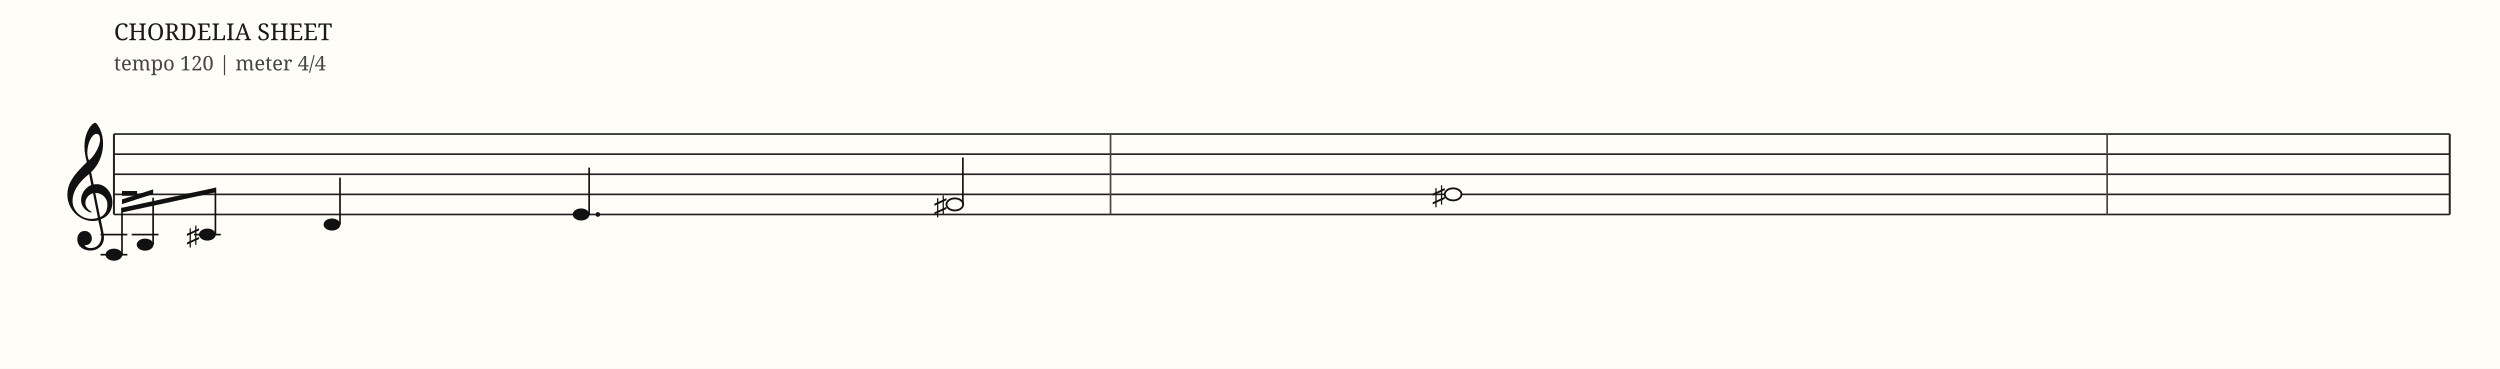
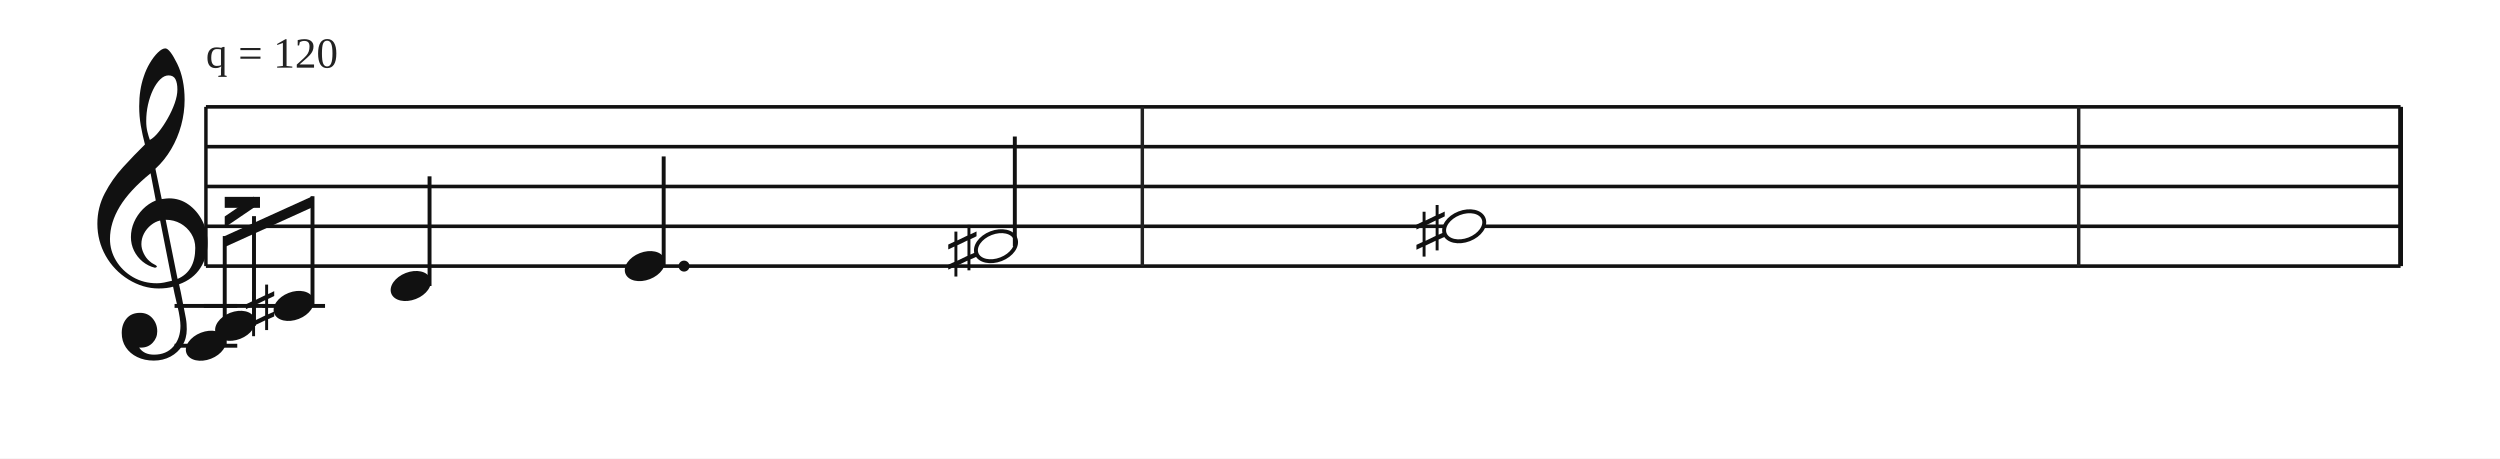
- <svg xmlns="http://www.w3.org/2000/svg" width="1492" height="220" viewBox="0 0 1492 220">
-   <rect x="0" y="0" width="1492" height="220" fill="#fffdf8" />
-   <text x="68.00" y="24.00" font-family="Georgia, serif" font-size="14" fill="#1a1a1a">CHORDELIA SHEET</text>
-   <text x="68.00" y="42.00" font-family="Georgia, serif" font-size="12" fill="#444">tempo 120 | meter 4/4</text>
-   <text x="38.00" y="132.00" font-family="Bravura, Noto Music, serif" font-size="44" fill="#111">𝄞</text>
-   <line class="staff-line" x1="68.00" y1="80.00" x2="1462.00" y2="80.00" stroke="#222" stroke-width="1" />
-   <line class="staff-line" x1="68.00" y1="92.00" x2="1462.00" y2="92.00" stroke="#222" stroke-width="1" />
-   <line class="staff-line" x1="68.00" y1="104.00" x2="1462.00" y2="104.00" stroke="#222" stroke-width="1" />
-   <line class="staff-line" x1="68.00" y1="116.00" x2="1462.00" y2="116.00" stroke="#222" stroke-width="1" />
-   <line class="staff-line" x1="68.00" y1="128.00" x2="1462.00" y2="128.00" stroke="#222" stroke-width="1" />
-   <line class="staff-barline" x1="68.00" y1="80.00" x2="68.00" y2="128.00" stroke="#222" stroke-width="1.2" />
-   <line class="staff-barline" x1="1462.00" y1="80.00" x2="1462.00" y2="128.00" stroke="#222" stroke-width="1.2" />
-   <line class="measure-barline" x1="662.77" y1="80.00" x2="662.77" y2="128.00" stroke="#444" stroke-width="1" />
-   <line class="measure-barline" x1="1257.55" y1="80.00" x2="1257.55" y2="128.00" stroke="#444" stroke-width="1" />
-   <line class="ledger-line" x1="60.00" y1="152.00" x2="76.00" y2="152.00" stroke="#111" stroke-width="1" />
-   <line class="ledger-line" x1="60.00" y1="140.00" x2="76.00" y2="140.00" stroke="#111" stroke-width="1" />
-   <ellipse class="notehead notehead-filled" cx="68.00" cy="152.00" rx="5" ry="3.6" fill="#111" />
-   <line class="note-stem" x1="72.80" y1="152.00" x2="72.80" y2="124.00" stroke="#111" stroke-width="1" />
-   <line class="ledger-line" x1="78.59" y1="140.00" x2="94.59" y2="140.00" stroke="#111" stroke-width="1" />
-   <ellipse class="notehead notehead-filled" cx="86.59" cy="146.00" rx="5" ry="3.6" fill="#111" />
-   <line class="note-stem" x1="91.39" y1="146.00" x2="91.39" y2="118.00" stroke="#111" stroke-width="1" />
-   <line class="ledger-line" x1="115.76" y1="140.00" x2="131.76" y2="140.00" stroke="#111" stroke-width="1" />
-   <text class="note-accidental" x="110.76" y="144.00" font-family="Bravura, Noto Music, serif" font-size="16" fill="#111">♯</text>
-   <ellipse class="notehead notehead-filled" cx="123.76" cy="140.00" rx="5" ry="3.6" fill="#111" />
-   <line class="note-stem" x1="128.56" y1="140.00" x2="128.56" y2="112.00" stroke="#111" stroke-width="1" />
-   <ellipse class="notehead notehead-filled" cx="198.11" cy="134.00" rx="5" ry="3.6" fill="#111" />
-   <line class="note-stem" x1="202.91" y1="134.00" x2="202.91" y2="106.00" stroke="#111" stroke-width="1" />
-   <ellipse class="notehead notehead-filled" cx="346.80" cy="128.00" rx="5" ry="3.6" fill="#111" />
-   <circle class="note-dot" cx="356.80" cy="128.00" r="1.4" fill="#111" />
-   <line class="note-stem" x1="351.60" y1="128.00" x2="351.60" y2="100.00" stroke="#111" stroke-width="1" />
-   <text class="note-accidental" x="556.84" y="126.00" font-family="Bravura, Noto Music, serif" font-size="16" fill="#111">♯</text>
-   <ellipse class="notehead notehead-open" cx="569.84" cy="122.00" rx="5" ry="3.6" fill="#fffdf8" stroke="#111" stroke-width="1.1" />
-   <line class="note-stem" x1="574.64" y1="122.00" x2="574.64" y2="94.00" stroke="#111" stroke-width="1" />
-   <text class="note-accidental" x="854.23" y="120.00" font-family="Bravura, Noto Music, serif" font-size="16" fill="#111">♯</text>
-   <ellipse class="notehead notehead-open" cx="867.23" cy="116.00" rx="5" ry="3.6" fill="#fffdf8" stroke="#111" stroke-width="1.1" />
-   <polygon class="note-beam" points="72.80,124.00 128.56,112.00 128.56,114.80 72.80,126.80" fill="#111" />
-   <polygon class="note-beam" points="72.80,119.00 91.39,113.00 91.39,115.80 72.80,121.80" fill="#111" />
-   <polygon class="note-beam note-beam-hook" points="72.80,114.00 81.80,114.00 81.80,116.80 72.80,116.80" fill="#111" />
+ <svg xmlns="http://www.w3.org/2000/svg" width="638" height="117" viewBox="0 0 638 117">
+   <rect x="0" y="0" width="638" height="117" fill="#ffffff" />
+   <text x="22.55" y="57.75" font-family="Bravura, Noto Music, serif" font-size="46" fill="#111" dominant-baseline="middle">𝄞</text>
+   <text x="52.55" y="17.27" font-family="Times New Roman, serif" font-size="11" fill="#222">q = 120</text>
+   <line class="staff-line" x1="52.55" y1="27.27" x2="612.63" y2="27.27" stroke="#111" stroke-width="0.92" />
+   <line class="staff-line" x1="52.55" y1="37.43" x2="612.63" y2="37.43" stroke="#111" stroke-width="0.92" />
+   <line class="staff-line" x1="52.55" y1="47.59" x2="612.63" y2="47.59" stroke="#111" stroke-width="0.92" />
+   <line class="staff-line" x1="52.55" y1="57.75" x2="612.63" y2="57.75" stroke="#111" stroke-width="0.92" />
+   <line class="staff-line" x1="52.55" y1="67.91" x2="612.63" y2="67.91" stroke="#111" stroke-width="0.92" />
+   <line class="staff-barline" x1="52.55" y1="27.27" x2="52.55" y2="67.91" stroke="#111" stroke-width="0.88" />
+   <line class="staff-barline" x1="612.63" y1="27.27" x2="612.63" y2="67.91" stroke="#111" stroke-width="1.23" />
+   <line class="measure-barline" x1="291.52" y1="27.27" x2="291.52" y2="67.91" stroke="#222" stroke-width="0.88" />
+   <line class="measure-barline" x1="530.48" y1="27.27" x2="530.48" y2="67.91" stroke="#222" stroke-width="0.88" />
+   <line class="ledger-line" x1="44.55" y1="88.23" x2="60.55" y2="88.23" stroke="#111" stroke-width="1" />
+   <line class="ledger-line" x1="44.55" y1="78.07" x2="60.55" y2="78.07" stroke="#111" stroke-width="1" />
+   <ellipse class="notehead notehead-filled" cx="52.55" cy="88.23" rx="5.32" ry="3.56" transform="rotate(-21.25 52.55 88.23)" fill="#111" />
+   <line class="note-stem" x1="57.35" y1="88.23" x2="57.35" y2="60.24" stroke="#111" stroke-width="1" />
+   <line class="ledger-line" x1="52.02" y1="78.07" x2="68.02" y2="78.07" stroke="#111" stroke-width="1" />
+   <ellipse class="notehead notehead-filled" cx="60.02" cy="83.15" rx="5.32" ry="3.56" transform="rotate(-21.25 60.02 83.15)" fill="#111" />
+   <line class="note-stem" x1="64.82" y1="83.15" x2="64.82" y2="55.16" stroke="#111" stroke-width="1" />
+   <line class="ledger-line" x1="66.95" y1="78.07" x2="82.95" y2="78.07" stroke="#111" stroke-width="1" />
+   <text class="note-accidental" x="61.95" y="82.07" font-family="Bravura, Noto Music, serif" font-size="16" fill="#111">♯</text>
+   <ellipse class="notehead notehead-filled" cx="74.95" cy="78.07" rx="5.32" ry="3.56" transform="rotate(-21.25 74.95 78.07)" fill="#111" />
+   <line class="note-stem" x1="79.75" y1="78.07" x2="79.75" y2="50.08" stroke="#111" stroke-width="1" />
+   <ellipse class="notehead notehead-filled" cx="104.82" cy="72.99" rx="5.32" ry="3.56" transform="rotate(-21.25 104.82 72.99)" fill="#111" />
+   <line class="note-stem" x1="109.62" y1="72.99" x2="109.62" y2="45.00" stroke="#111" stroke-width="1" />
+   <ellipse class="notehead notehead-filled" cx="164.57" cy="67.91" rx="5.32" ry="3.56" transform="rotate(-21.25 164.57 67.91)" fill="#111" />
+   <circle class="note-dot" cx="174.57" cy="67.91" r="1.4" fill="#111" />
+   <line class="note-stem" x1="169.37" y1="67.91" x2="169.37" y2="39.92" stroke="#111" stroke-width="1" />
+   <text class="note-accidental" x="241.18" y="66.83" font-family="Bravura, Noto Music, serif" font-size="16" fill="#111">♯</text>
+   <ellipse class="notehead notehead-open" cx="254.18" cy="62.83" rx="5.32" ry="3.56" transform="rotate(-21.25 254.18 62.83)" fill="#ffffff" stroke="#111" stroke-width="1.0" />
+   <line class="note-stem" x1="258.98" y1="62.83" x2="258.98" y2="34.84" stroke="#111" stroke-width="1" />
+   <text class="note-accidental" x="360.66" y="61.75" font-family="Bravura, Noto Music, serif" font-size="16" fill="#111">♯</text>
+   <ellipse class="notehead notehead-open" cx="373.66" cy="57.75" rx="5.32" ry="3.56" transform="rotate(-21.25 373.66 57.75)" fill="#ffffff" stroke="#111" stroke-width="1.0" />
+   <polygon class="note-beam" points="57.35,60.24 79.75,50.08 79.75,52.88 57.35,63.04" fill="#111" />
+   <polygon class="note-beam" points="57.35,55.24 64.82,50.16 64.82,52.96 57.35,58.04" fill="#111" />
+   <polygon class="note-beam note-beam-hook" points="57.35,50.24 66.35,50.24 66.35,53.04 57.35,53.04" fill="#111" />
</svg>
